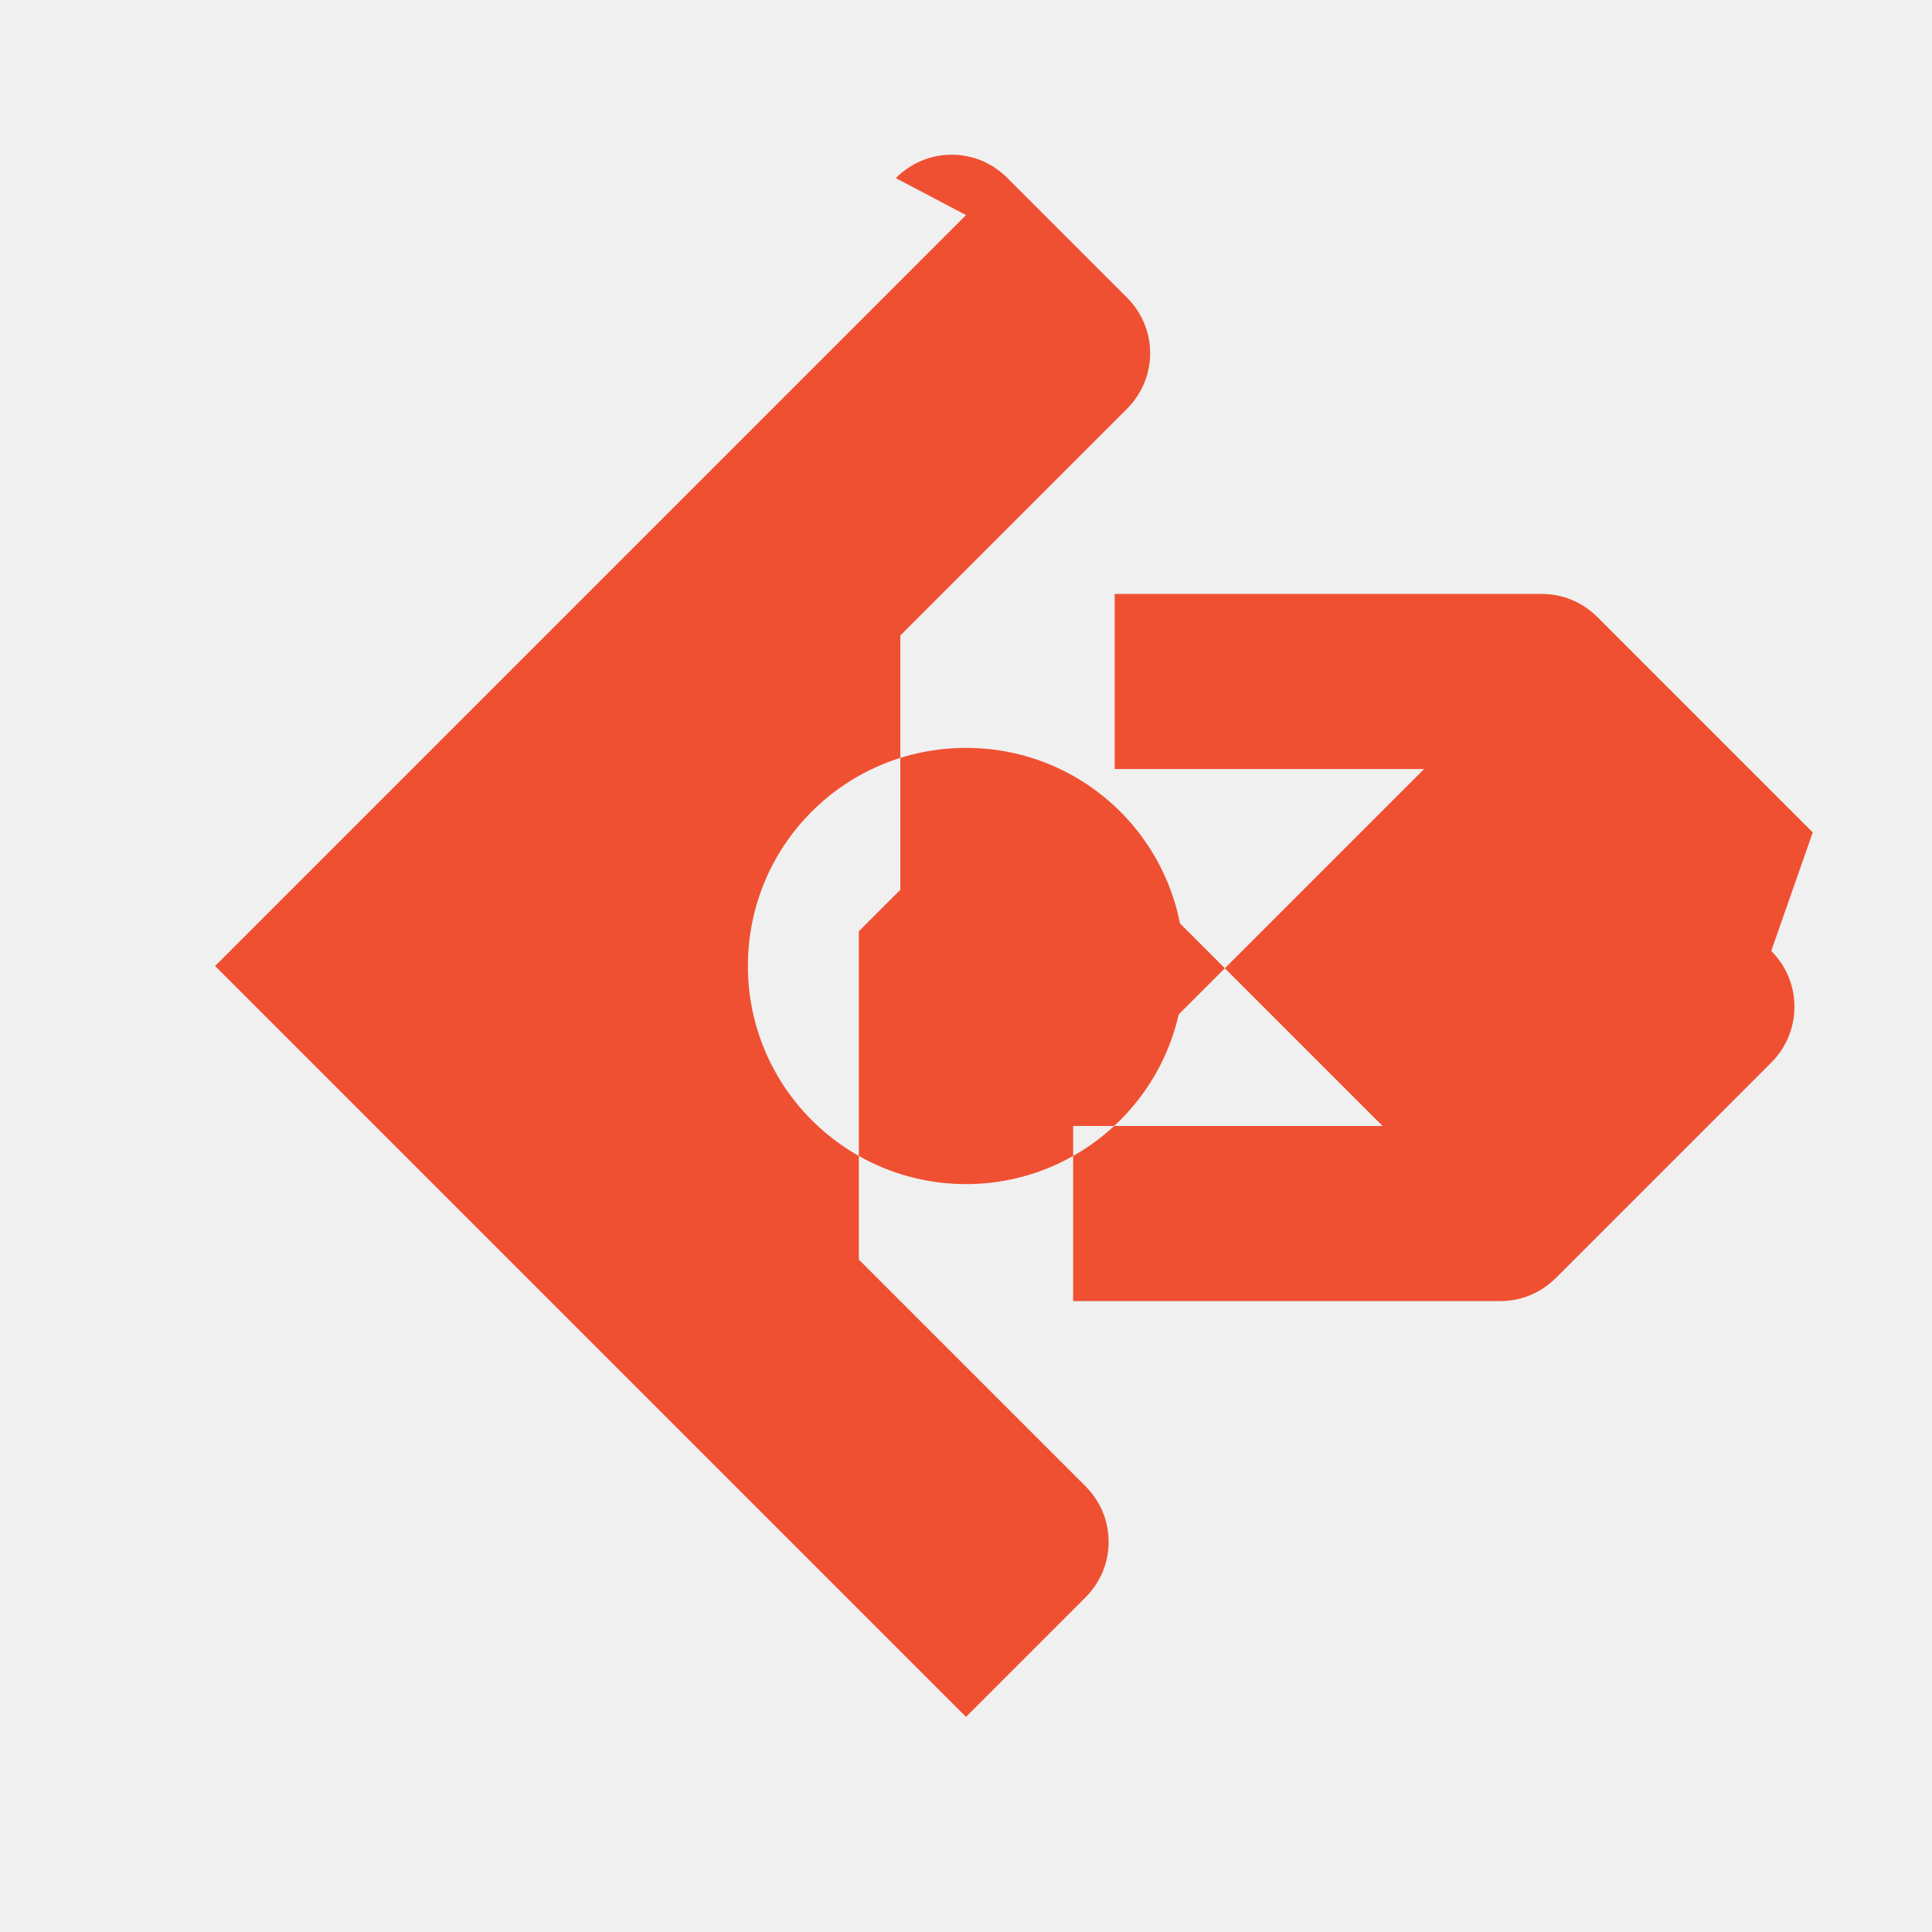
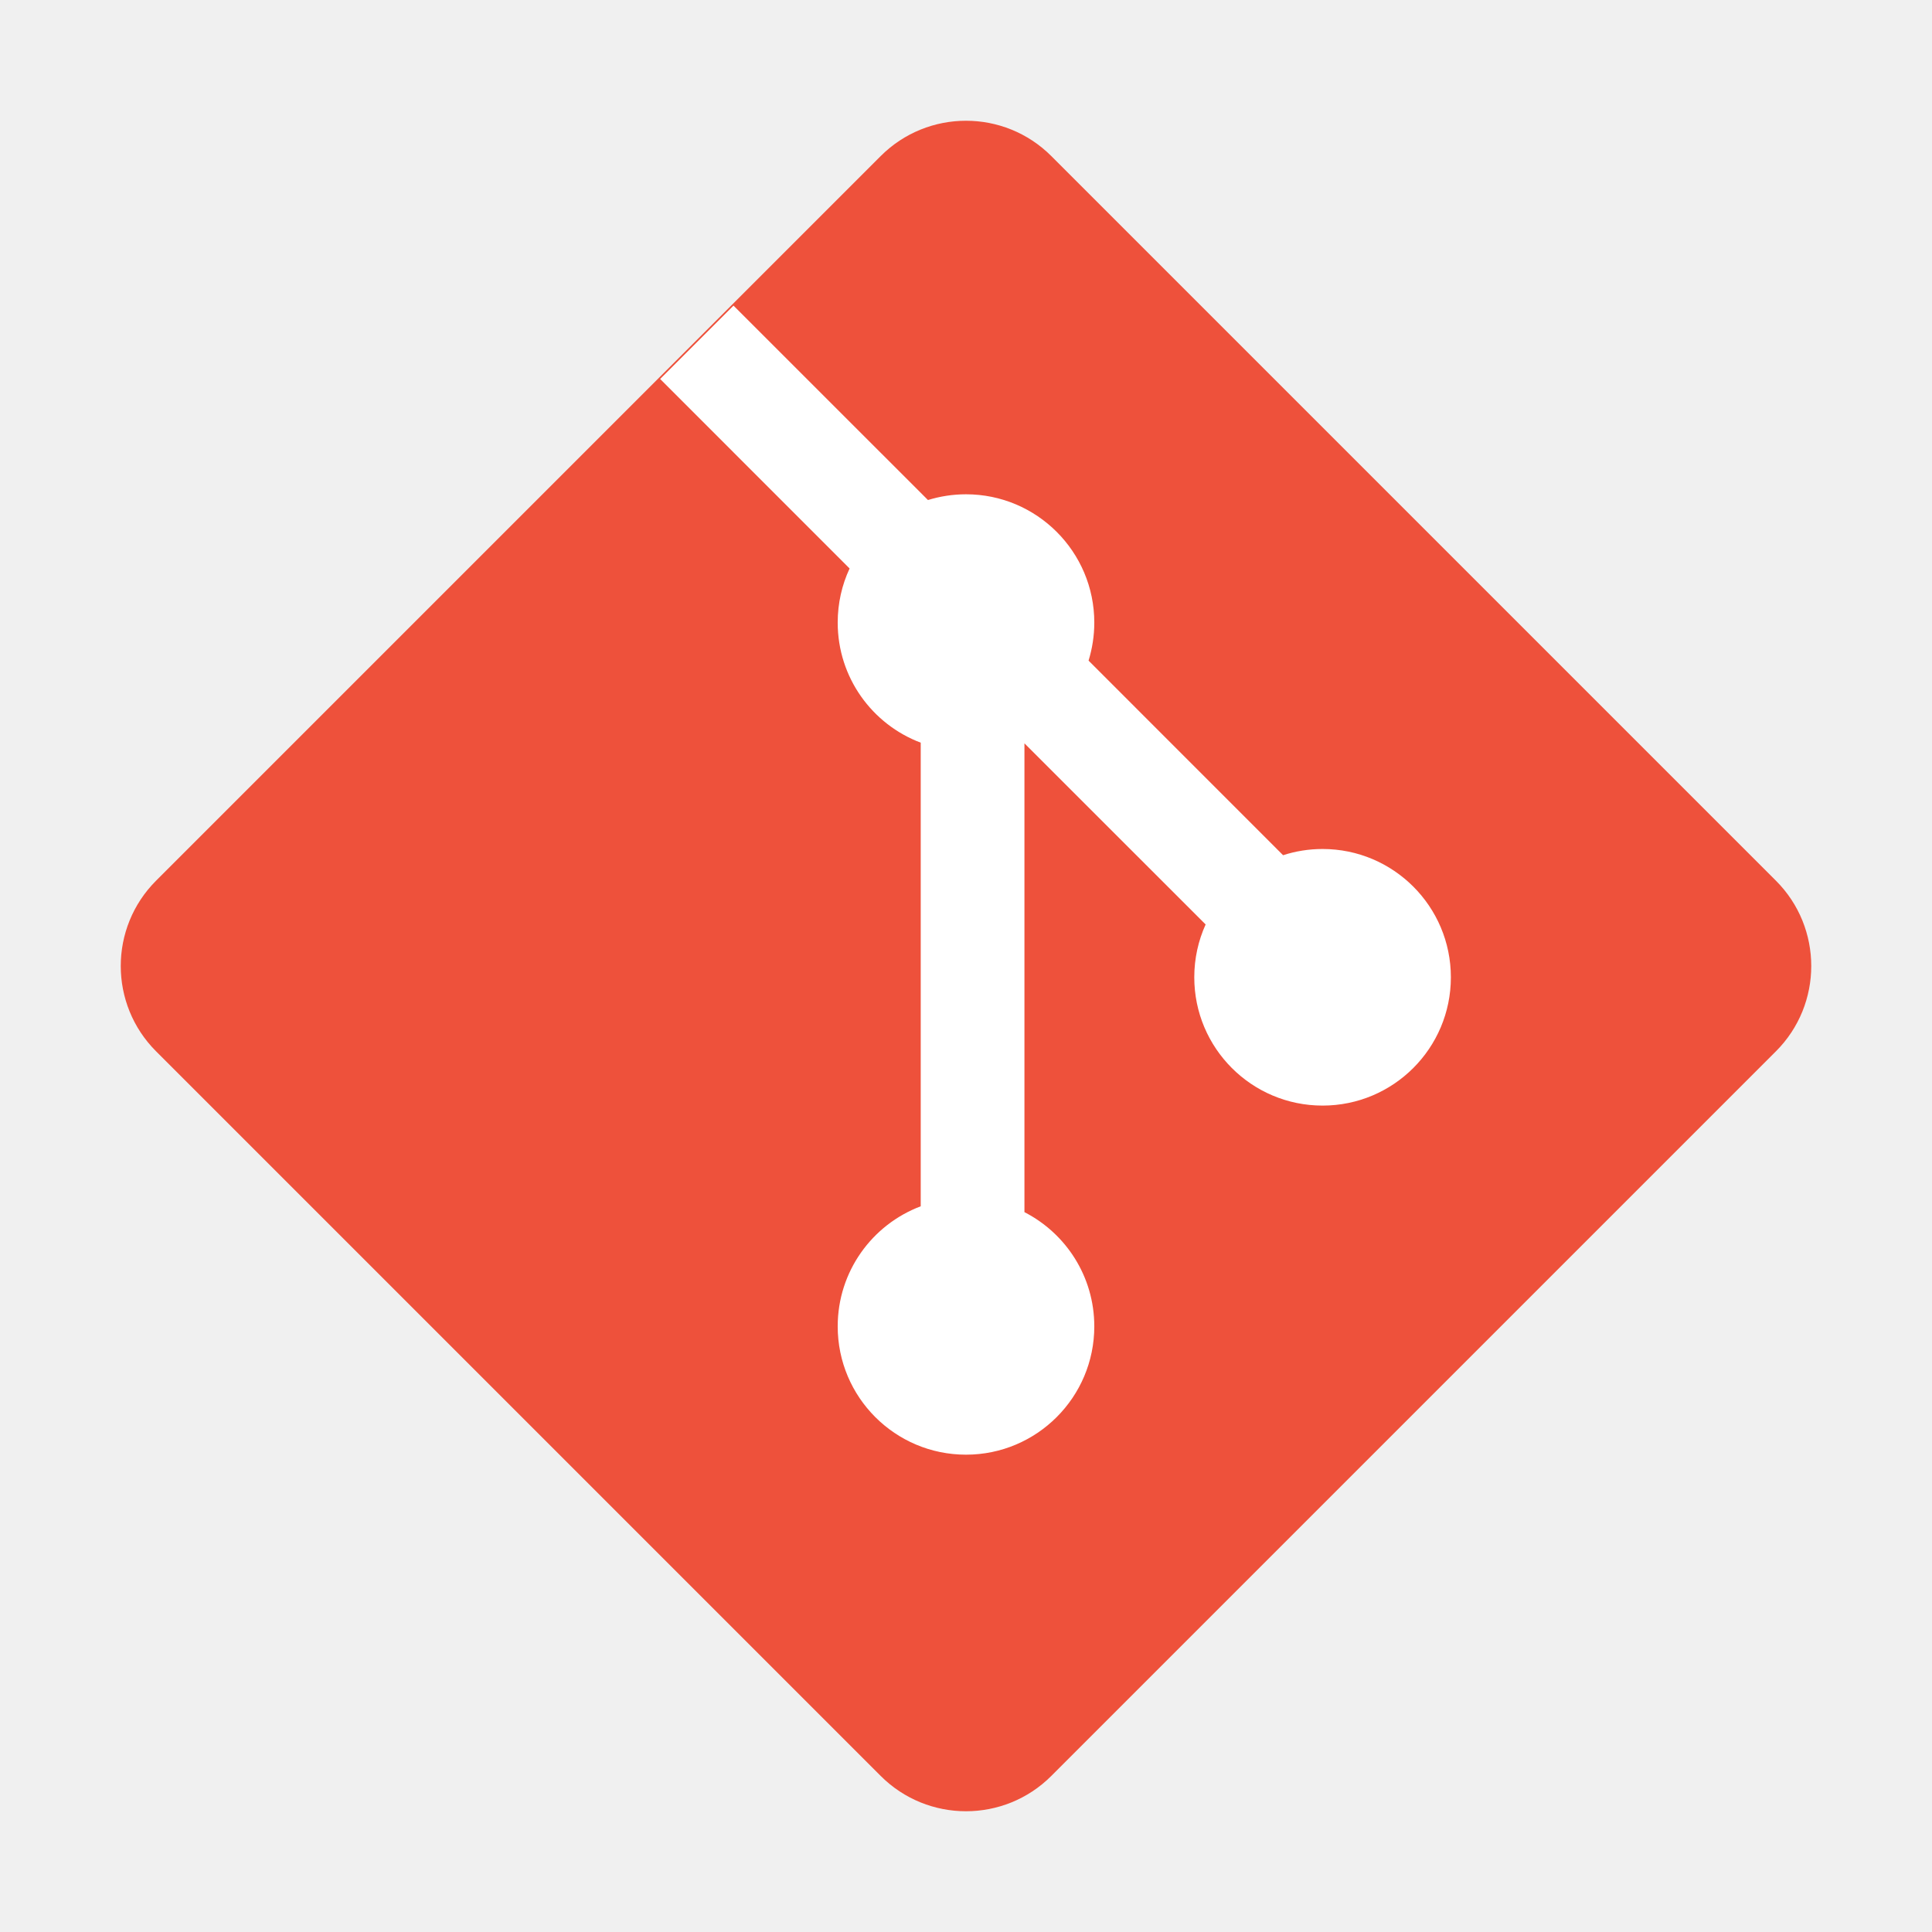
- <svg xmlns="http://www.w3.org/2000/svg" width="256" height="256" viewBox="0 0 256 256">
-   <path fill="#F05032" d="m240.2 110.3l-28.5-28.5c-2-2-4.6-3.1-7.4-3.1h-56.6v23.2h41l-47.6 47.6l-21.8-21.8v-43.5l30-30c2-2 3.1-4.6 3.1-7.4c0-2.8-1.1-5.4-3.1-7.4l-15.8-15.8c-2-2-4.6-3.1-7.4-3.1s-5.4 1.1-7.4 3.1L128 28.5L28.5 128l99.5 99.5l15.8-15.8c2-2 3.1-4.6 3.1-7.4s-1.1-5.4-3.1-7.4l-30-30v-43.5l21.8-21.8l47.6 47.6h-41v23.2h56.6c2.8 0 5.4-1.1 7.4-3.1l28.5-28.5c4.1-4.1 4.1-10.7 0-14.8zM128 156.9c-15.9 0-28.9-12.9-28.9-28.9s12.9-28.9 28.9-28.9s28.9 12.9 28.9 28.9s-13 28.9-28.9 28.9z" />
+ <svg xmlns="http://www.w3.org/2000/svg" width="800px" height="800px" viewBox="0 0 32 32" fill="none">
+   <path d="M2.585 17.413C1.805 16.633 1.805 15.367 2.585 14.587L14.587 2.585C15.367 1.805 16.633 1.805 17.413 2.585L29.415 14.587C30.195 15.367 30.195 16.633 29.415 17.413L17.413 29.415C16.633 30.195 15.367 30.195 14.587 29.415L2.585 17.413Z" fill="#EE513B" />
+   <path d="M12.149 5.062L10.934 6.277L14.072 9.416C13.945 9.688 13.875 9.992 13.875 10.312C13.875 11.222 14.446 11.998 15.25 12.301V19.98C14.446 20.283 13.875 21.059 13.875 21.969C13.875 23.142 14.826 24.094 16 24.094C17.173 24.094 18.125 23.142 18.125 21.969C18.125 21.144 17.655 20.429 16.968 20.077V12.312L19.969 15.312C19.848 15.579 19.781 15.875 19.781 16.187C19.781 17.361 20.732 18.312 21.906 18.312C23.079 18.312 24.031 17.361 24.031 16.187C24.031 15.014 23.079 14.062 21.906 14.062C21.678 14.062 21.458 14.098 21.252 14.165L18.03 10.942C18.091 10.743 18.125 10.532 18.125 10.312C18.125 9.139 17.173 8.187 16 8.187C15.78 8.187 15.569 8.221 15.37 8.282L12.149 5.062Z" fill="white" />
</svg>
